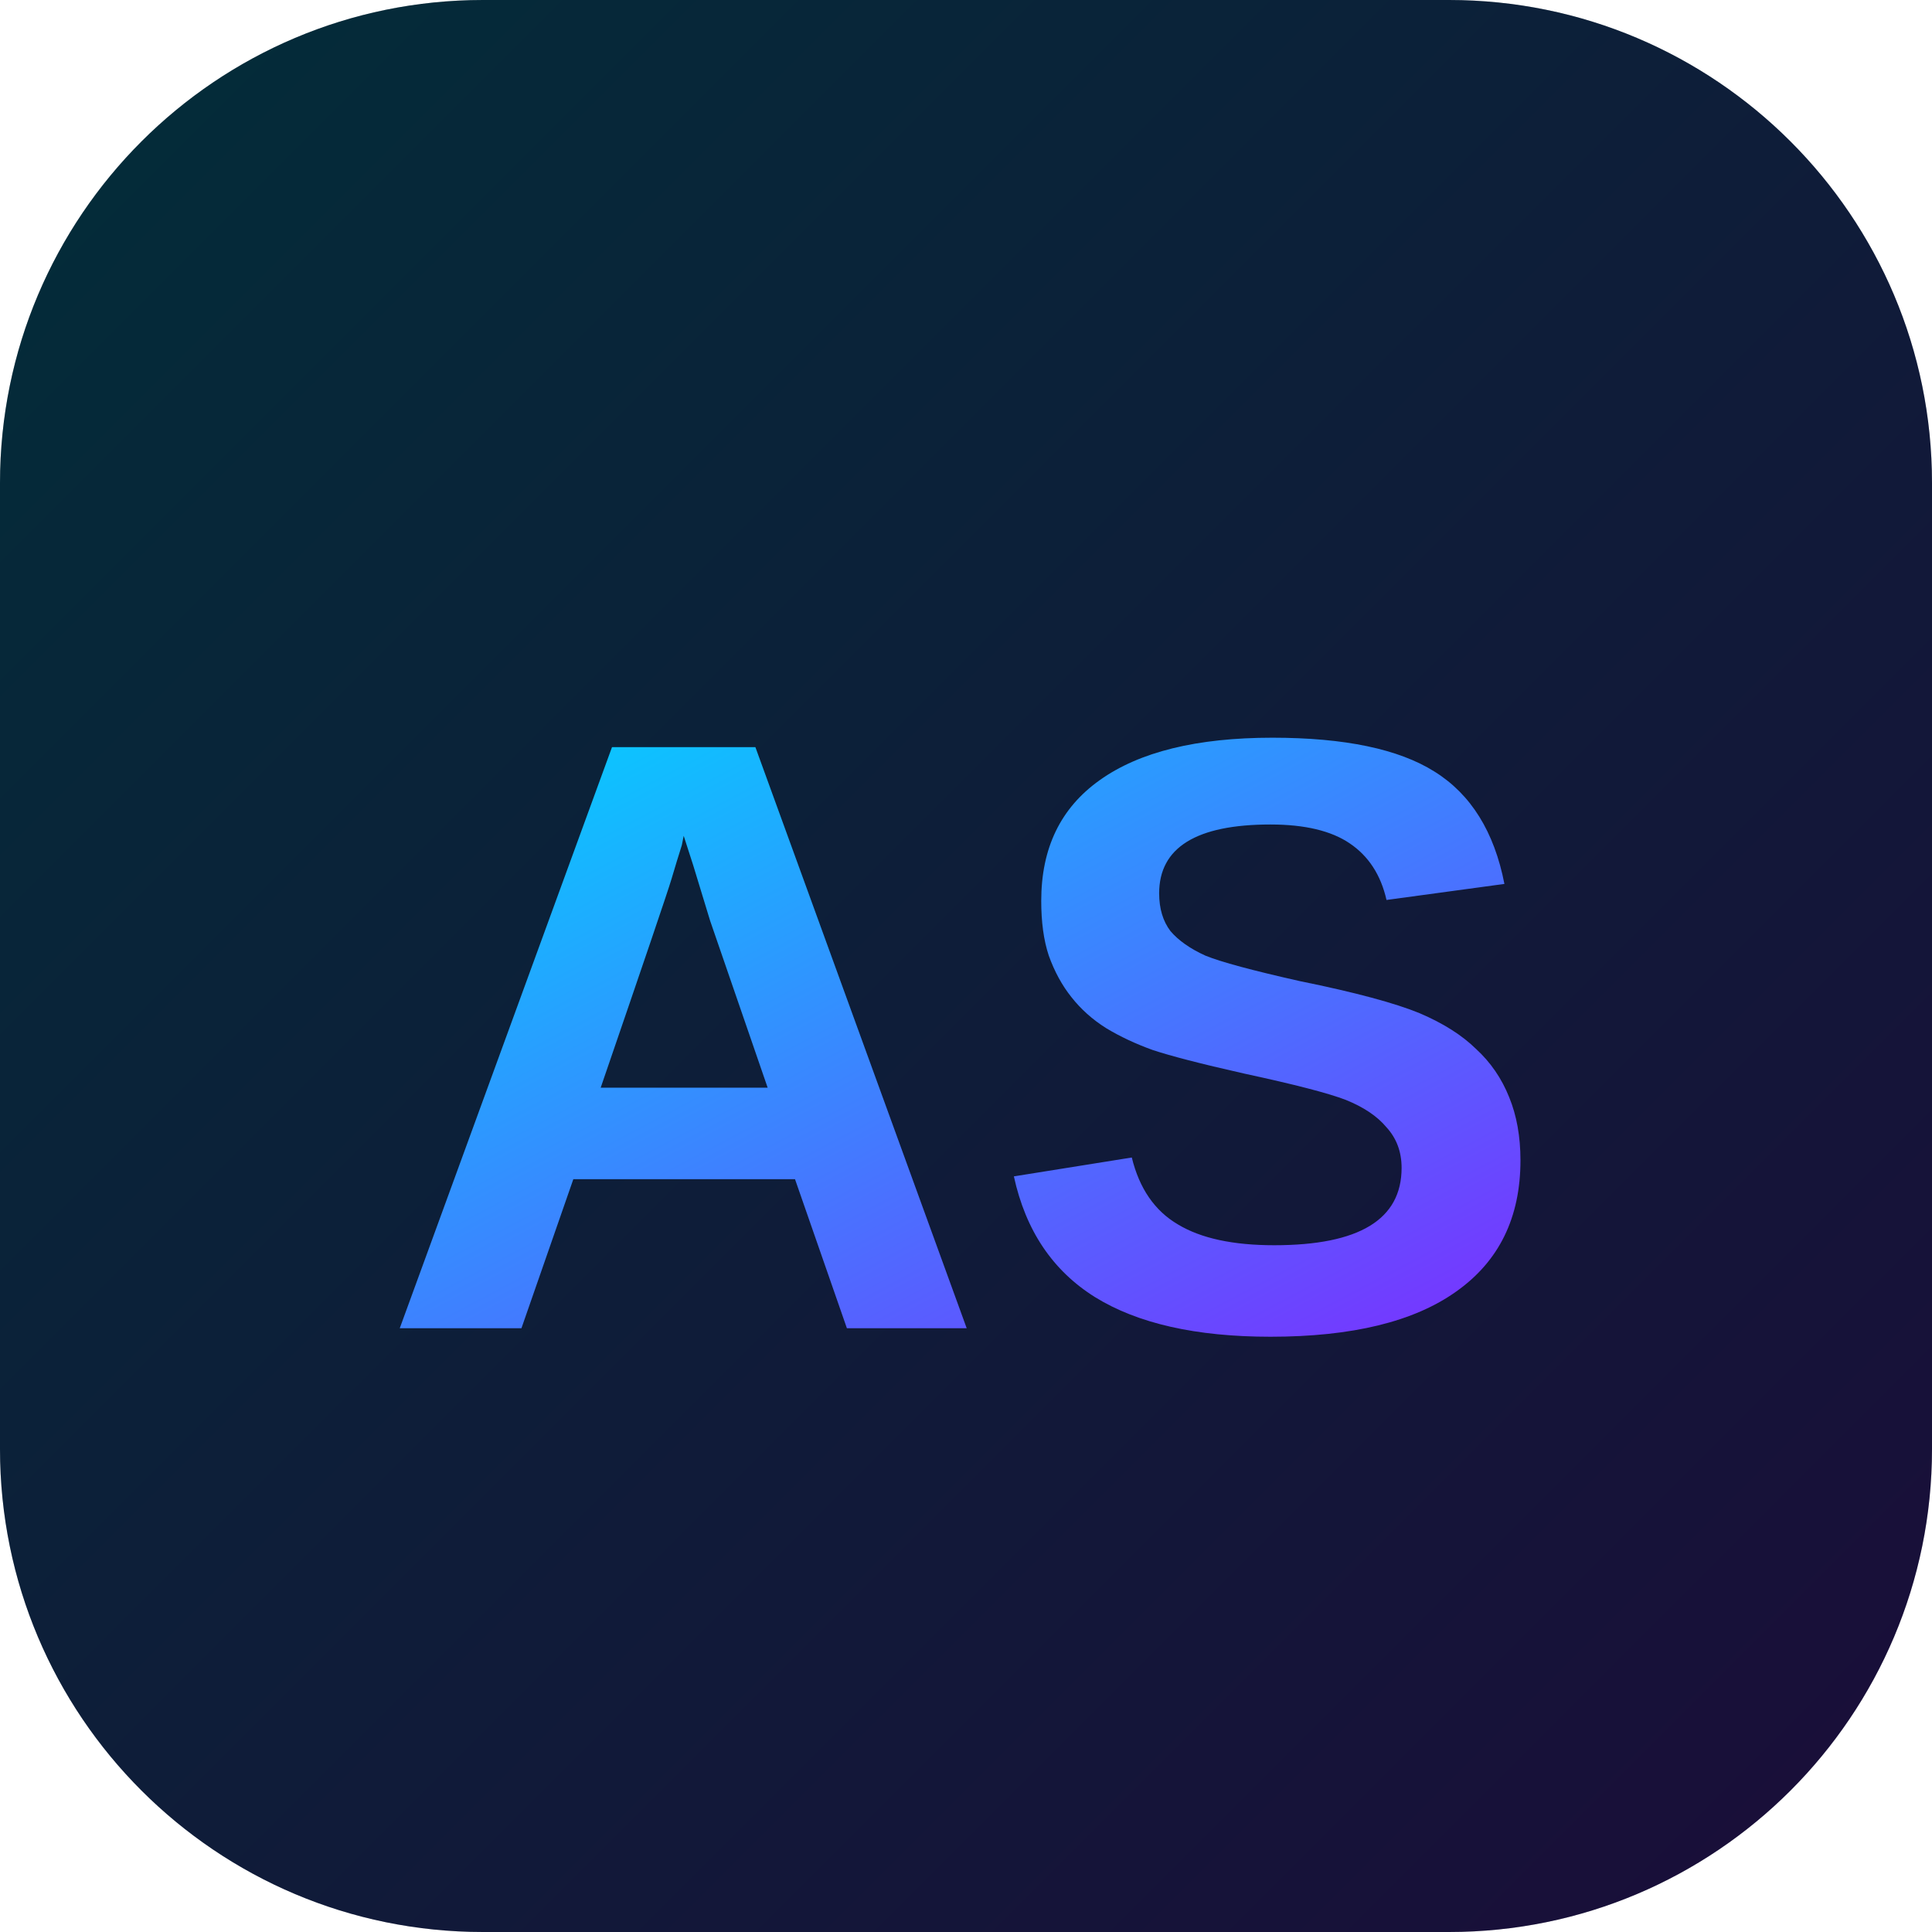
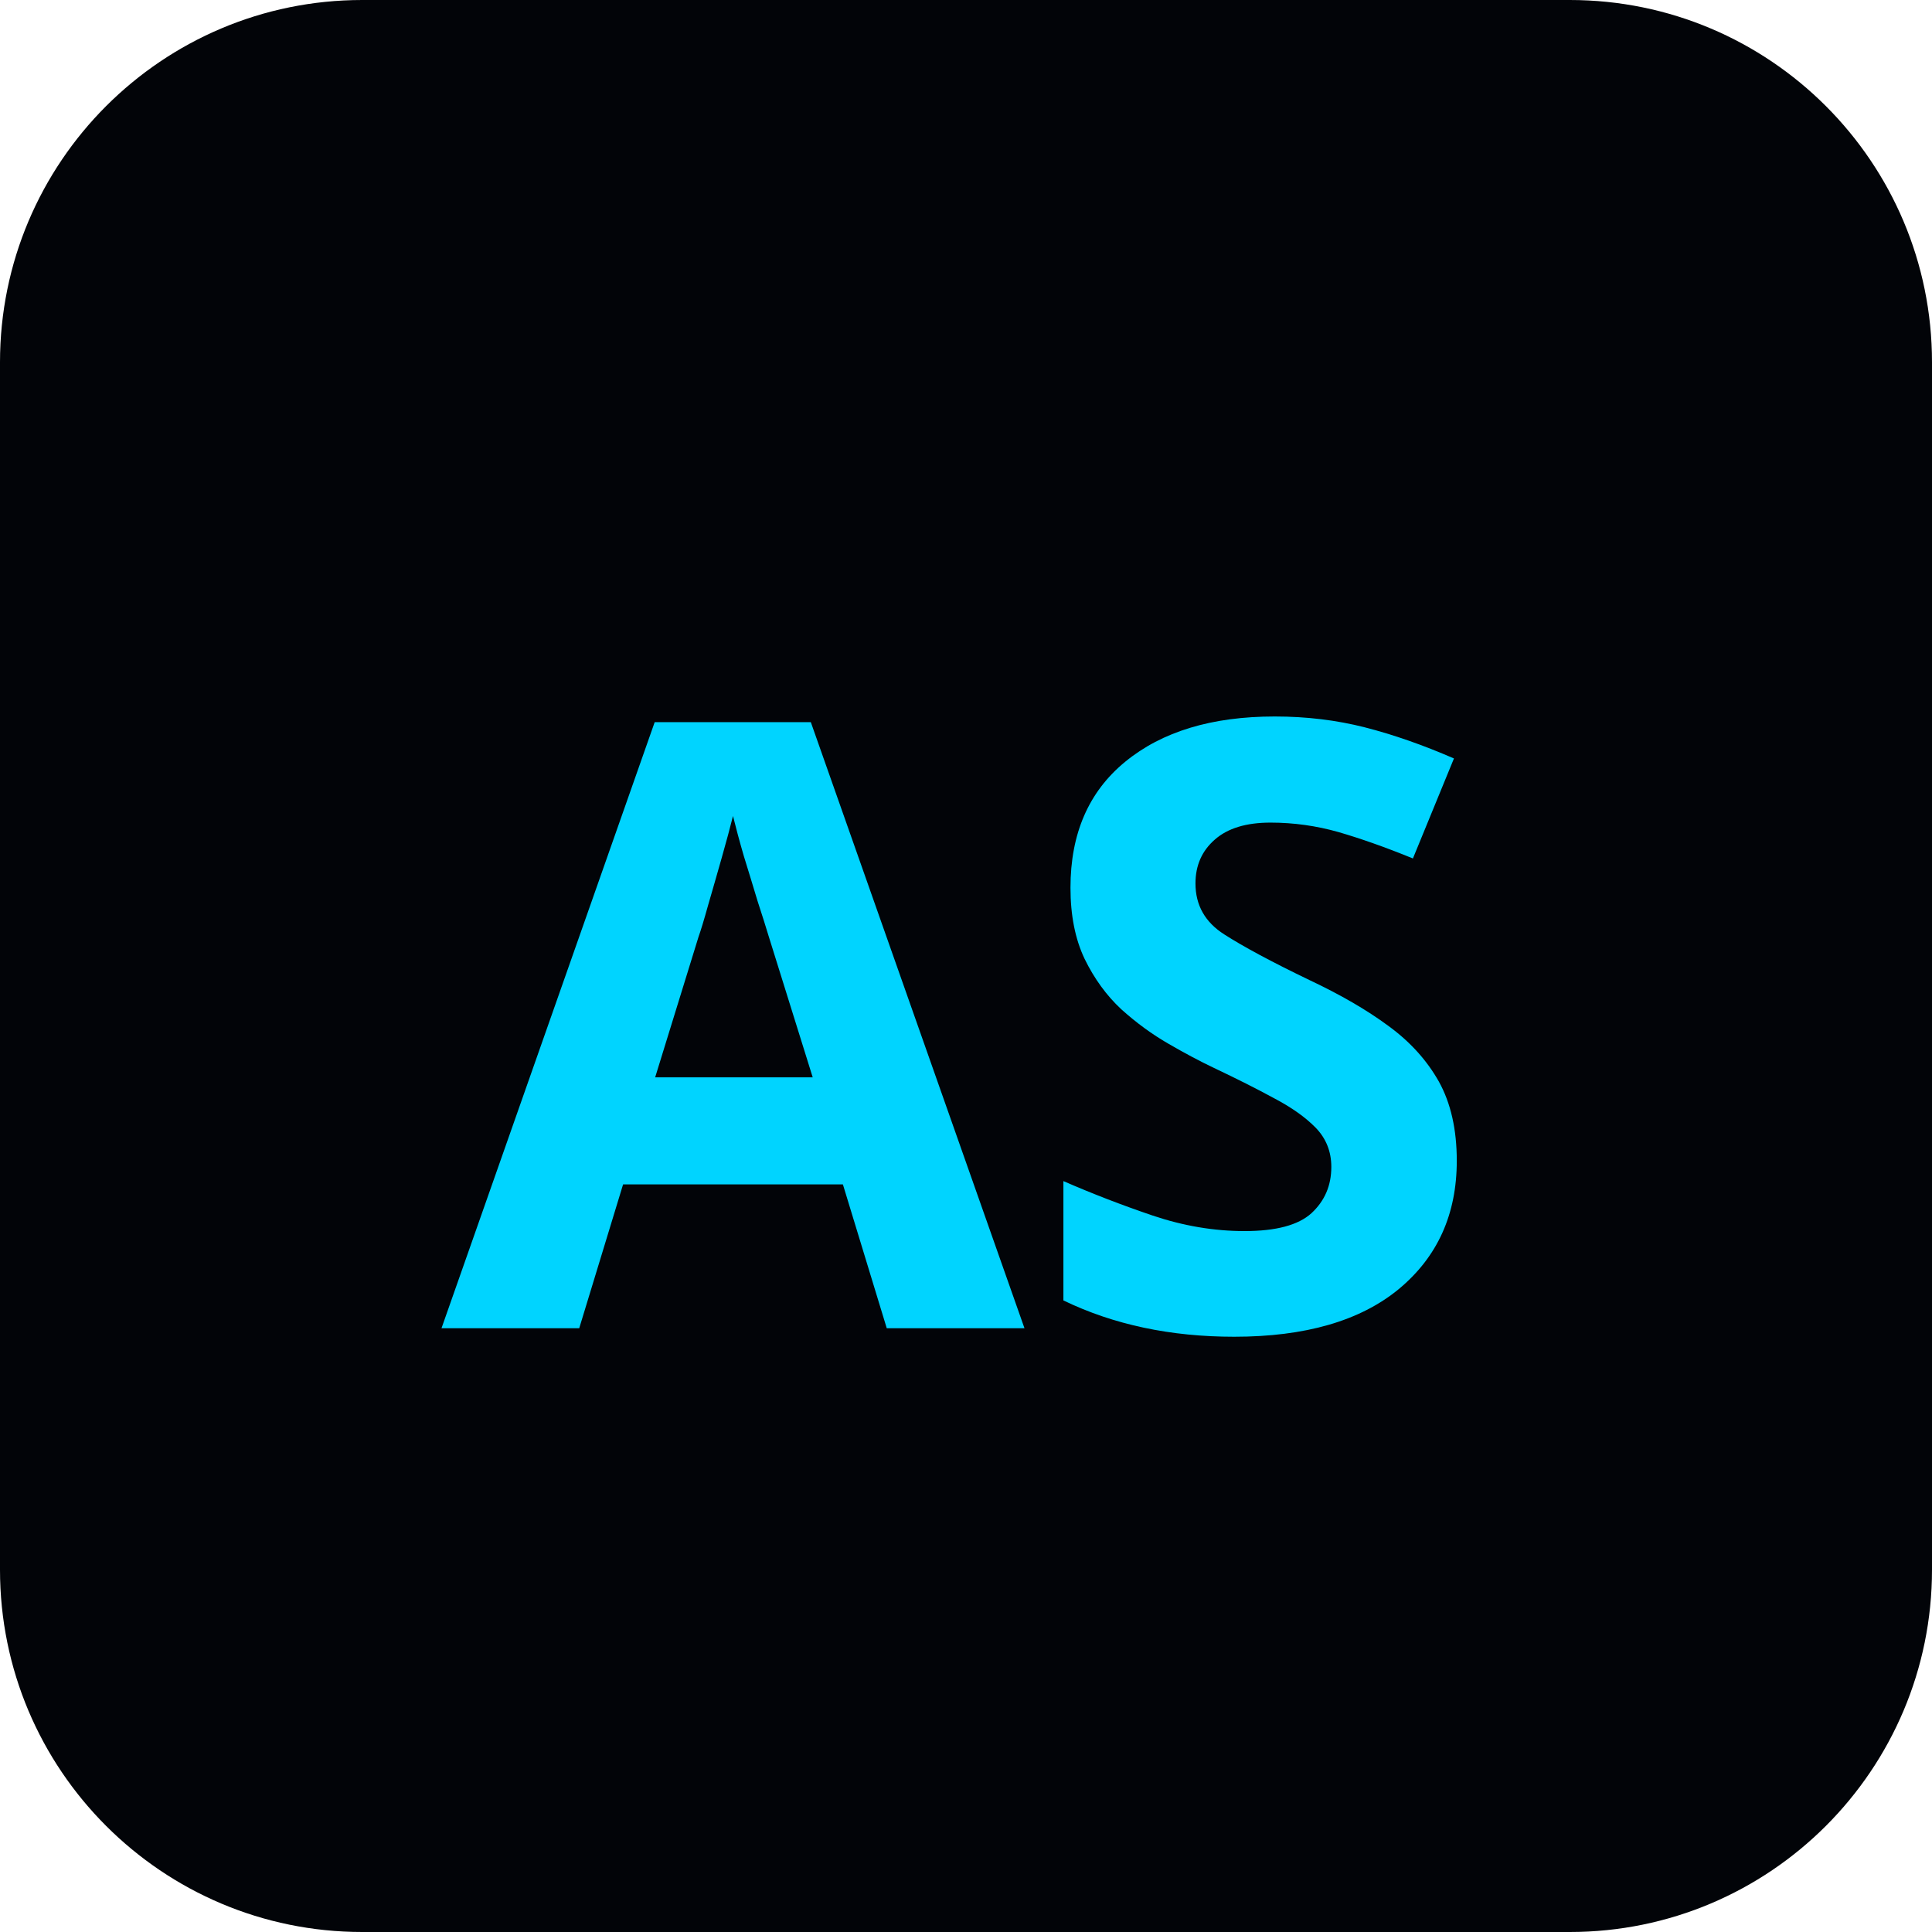
- <svg xmlns="http://www.w3.org/2000/svg" viewBox="0 0 32 32">
+ <svg xmlns="http://www.w3.org/2000/svg" viewBox="0 0 64 64">
  <defs>
-     <linearGradient id="grad" x1="0%" y1="0%" x2="100%" y2="100%">
-       <stop offset="0%" style="stop-color:#00D4FF" />
-       <stop offset="100%" style="stop-color:#7B2FFF" />
+     <linearGradient id="g" x1="0%" y1="0%" x2="100%" y2="100%">
+       <stop offset="0%" stop-color="#00D4FF" />
+       <stop offset="100%" stop-color="#7B2FFF" />
    </linearGradient>
  </defs>
-   <rect width="32" height="32" rx="8" fill="#020408" />
-   <rect width="32" height="32" rx="8" fill="url(#grad)" opacity="0.2" />
-   <text x="16" y="22" font-family="Arial" font-weight="bold" font-size="14" fill="url(#grad)" text-anchor="middle">AS</text>
+   <rect width="64" height="64" rx="12" fill="#020408" />
+   <text x="32" y="44" font-family="Arial Black" font-weight="900" font-size="28" fill="#00D4FF" text-anchor="middle">AS</text>
</svg>
